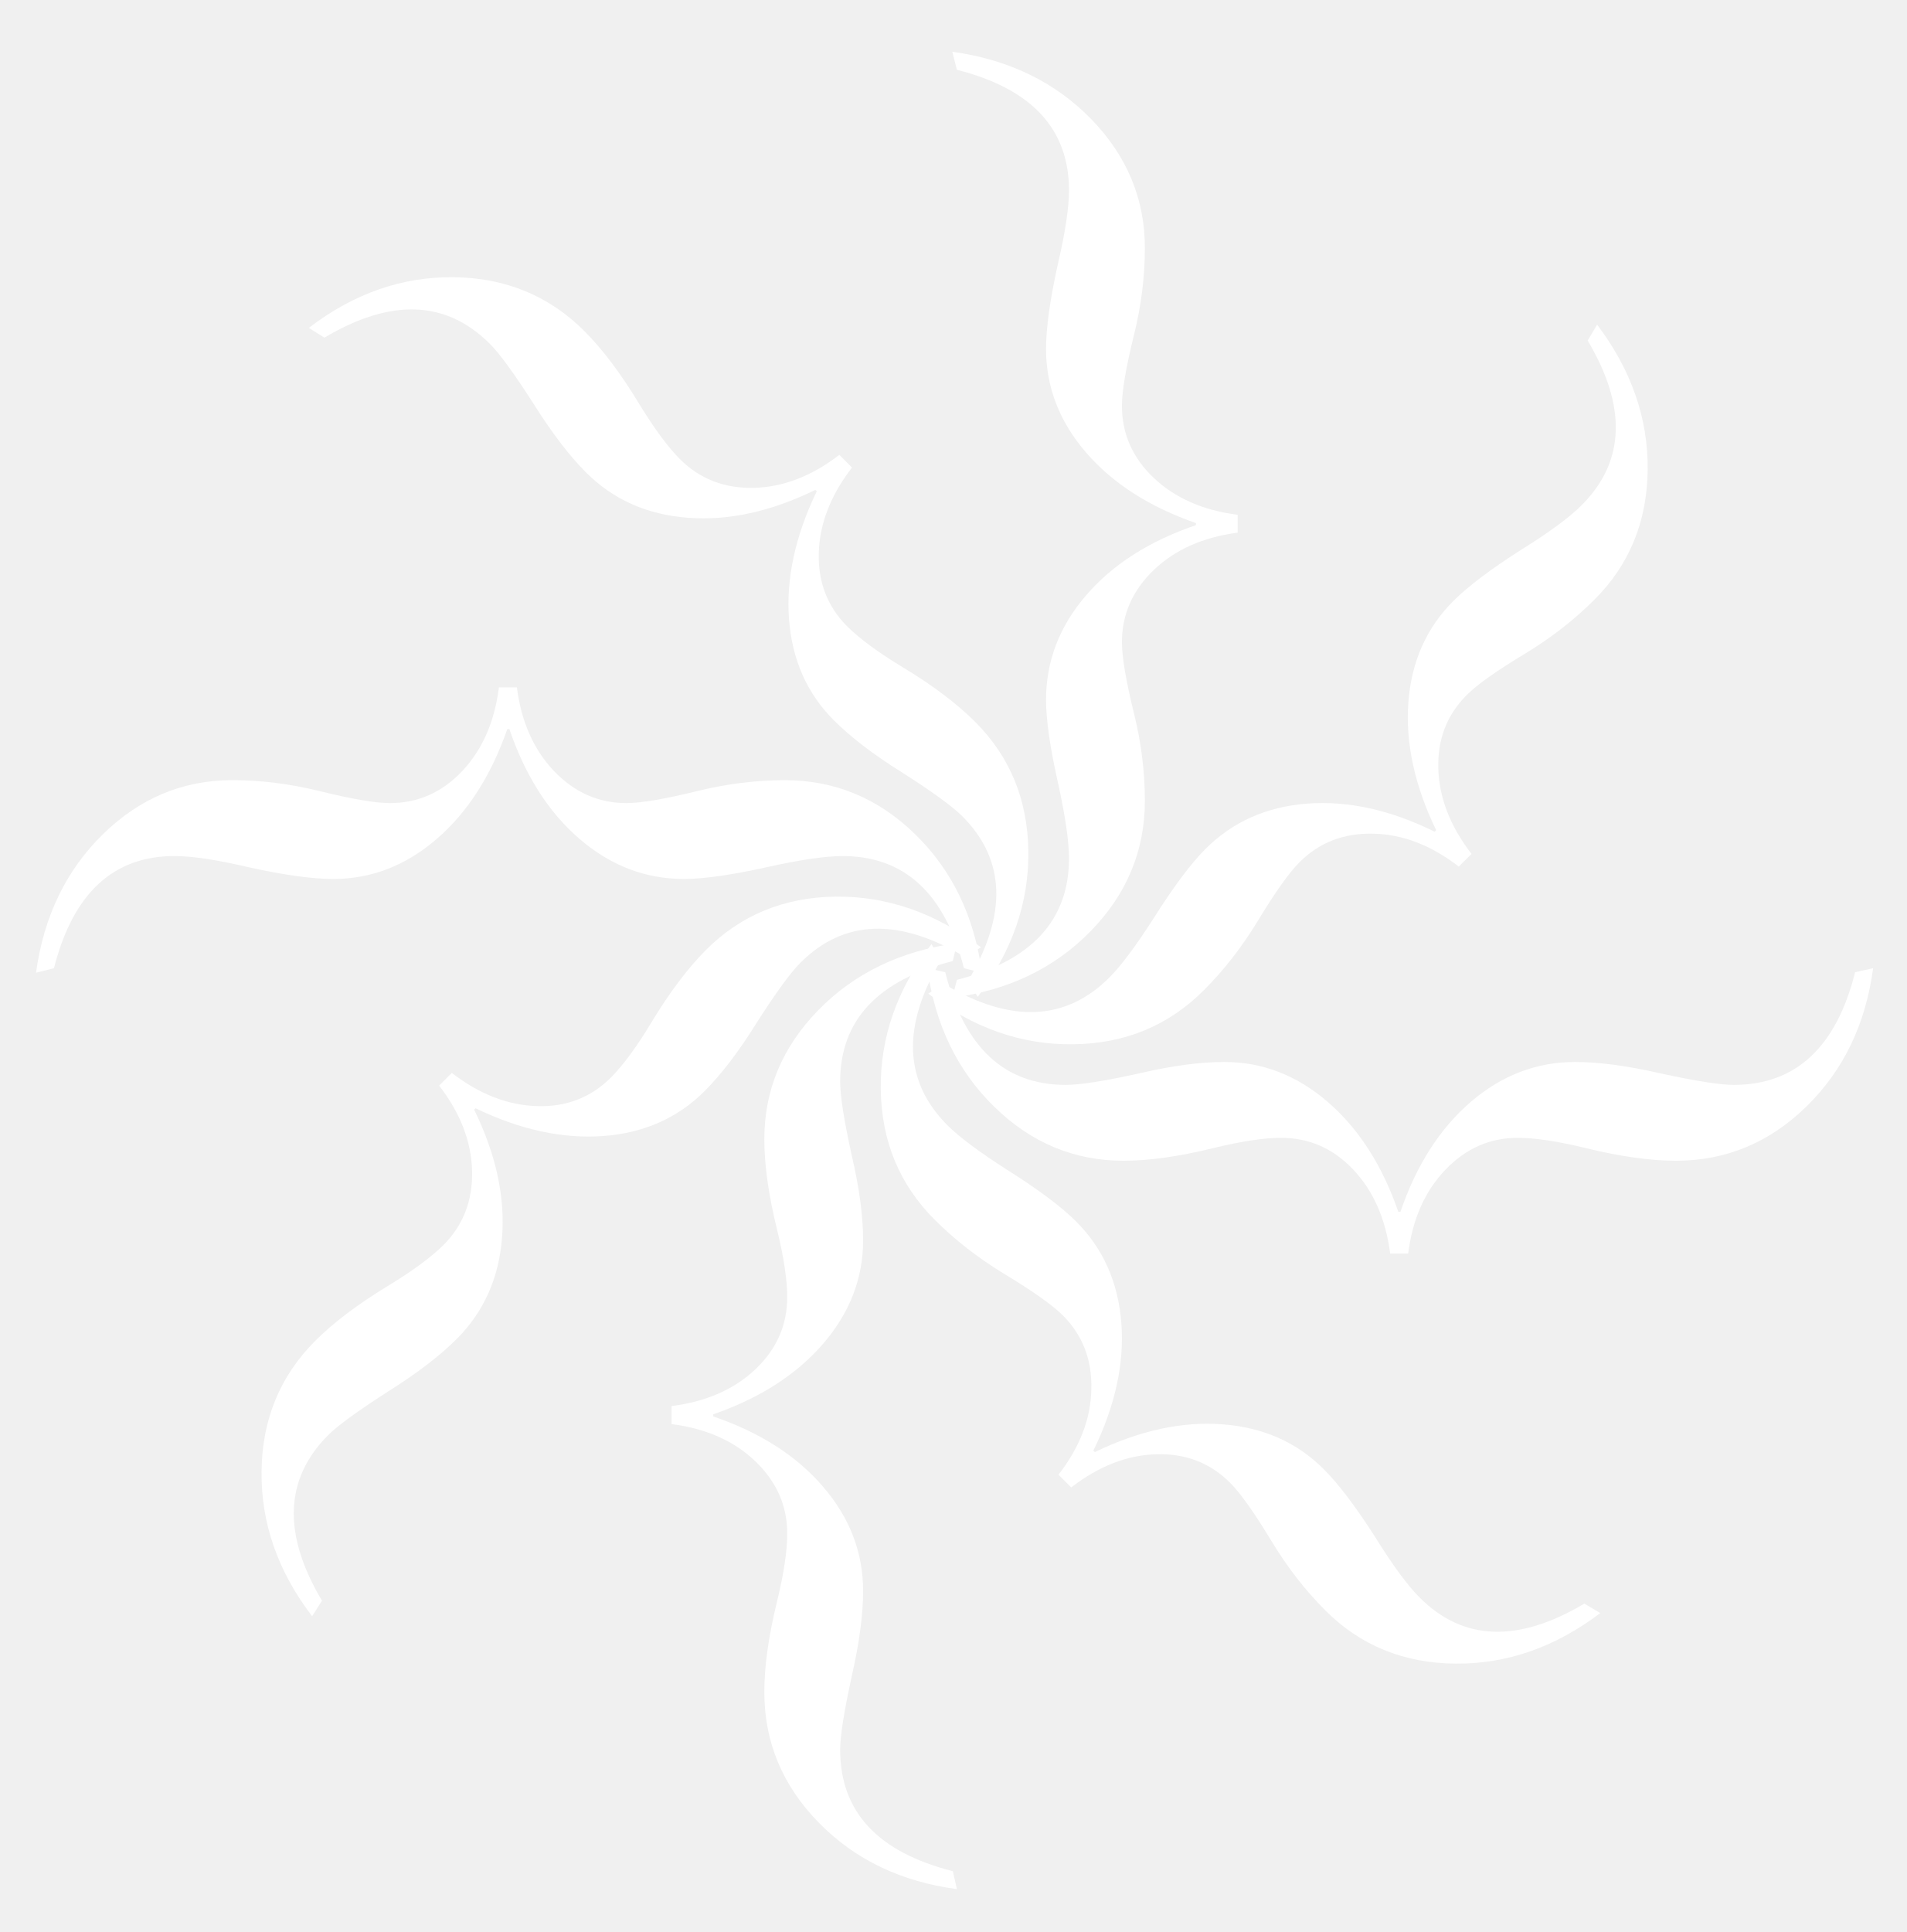
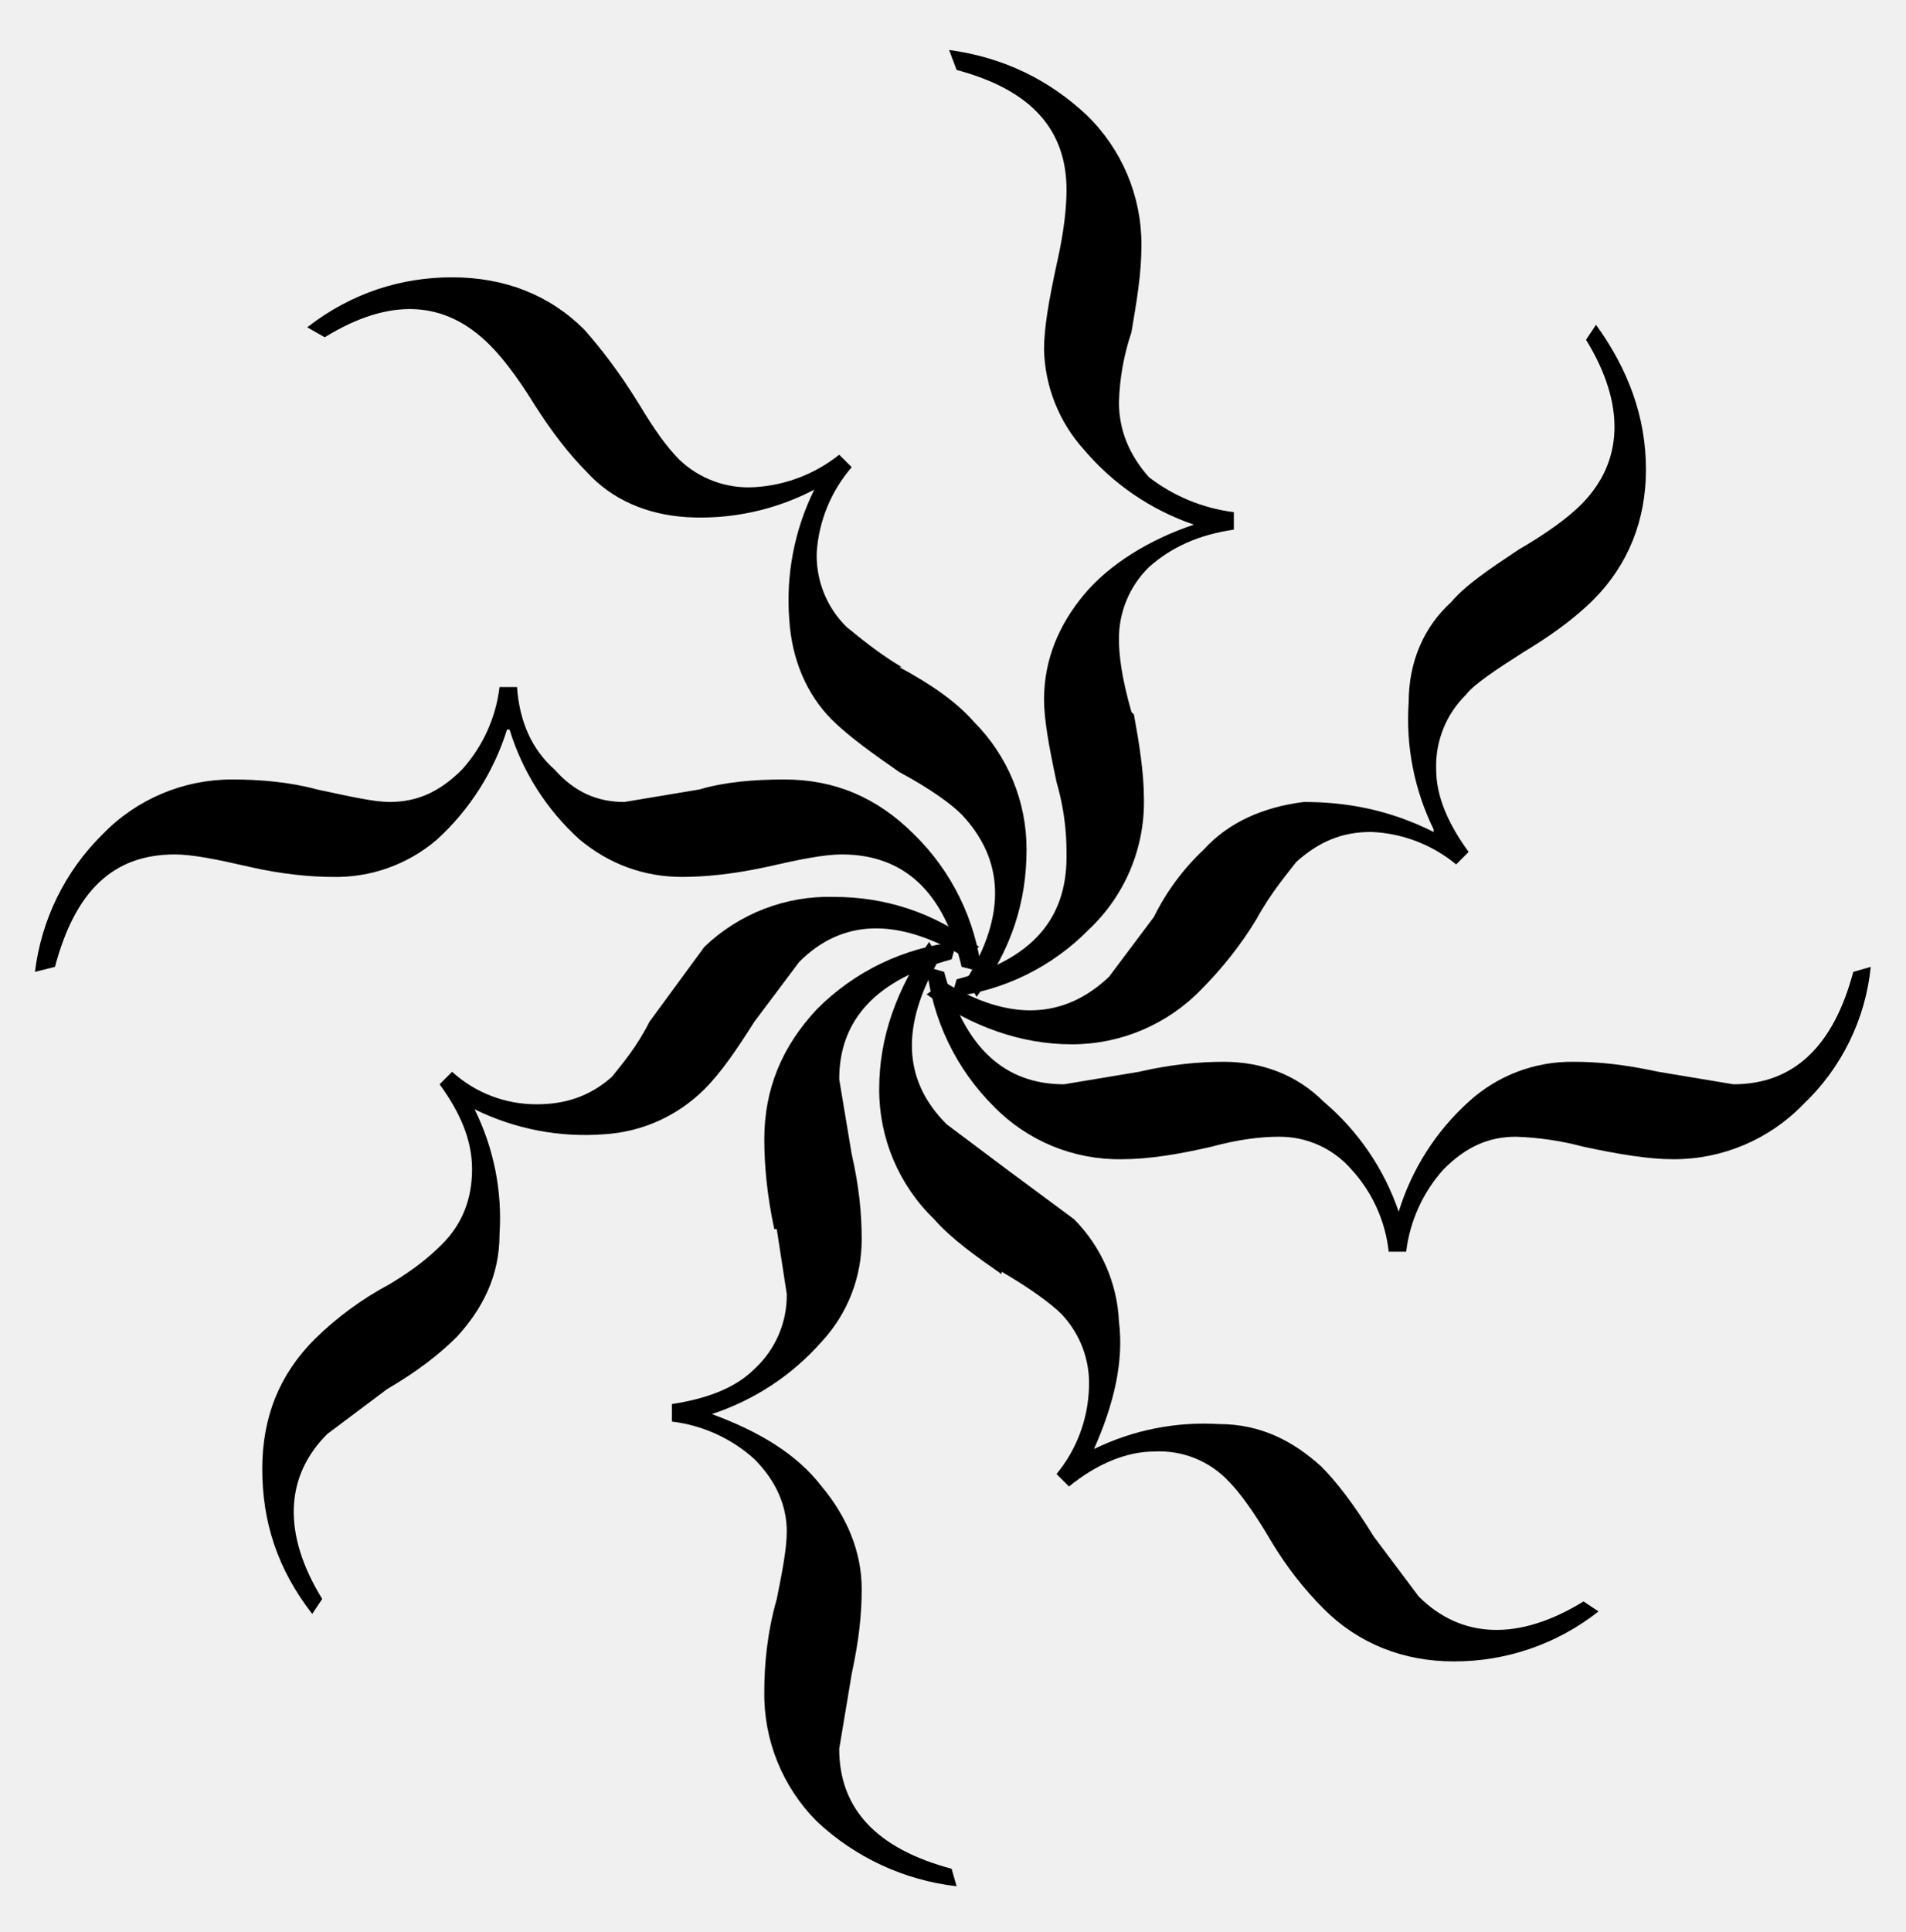
- <svg xmlns="http://www.w3.org/2000/svg" version="1.1" id="Layer_1" x="0px" y="0px" width="76.25px" height="77.25px" viewBox="0 0 76.25 77.25" enable-background="new 0 0 76.25 77.25" xml:space="preserve">
-   <g>
-     <path fill="#FFFFFF" d="M48.538,45.902c-1.379,0.339-2.583,0.51-3.608,0.51c-1.974,0-3.699-0.719-5.172-2.161   c-1.473-1.438-2.363-3.282-2.676-5.538l0.718,0.161c0.759,3.007,2.367,4.505,4.819,4.505c0.57,0,1.559-0.154,2.972-0.468   c1.287-0.3,2.412-0.448,3.375-0.448c1.519,0,2.894,0.532,4.127,1.594c1.234,1.063,2.179,2.527,2.827,4.398h0.083   c0.64-1.872,1.58-3.336,2.815-4.398c1.238-1.062,2.627-1.594,4.166-1.594c0.938,0,2.068,0.148,3.388,0.448   c1.427,0.313,2.414,0.468,2.959,0.468c2.476,0,4.097-1.498,4.856-4.505l0.72-0.161c-0.3,2.239-1.189,4.085-2.669,5.531   c-1.48,1.445-3.217,2.168-5.215,2.168c-1.032,0-2.238-0.171-3.623-0.51c-1.113-0.271-2.018-0.406-2.709-0.406   c-1.115,0-2.078,0.426-2.891,1.277c-0.816,0.853-1.313,1.969-1.486,3.35h-0.721c-0.178-1.381-0.667-2.498-1.47-3.35   c-0.802-0.853-1.767-1.277-2.89-1.277C50.547,45.496,49.645,45.632,48.538,45.902z" />
-     <path fill="#FFFFFF" d="M27.924,31.621c1.167-0.284,2.32-0.426,3.462-0.426c1.994,0,3.734,0.72,5.211,2.162   c1.481,1.443,2.37,3.289,2.67,5.538l-0.718-0.181c-0.762-2.992-2.38-4.485-4.856-4.485c-0.667,0-1.652,0.142-2.958,0.429   c-1.444,0.322-2.57,0.487-3.386,0.487c-1.54,0-2.925-0.532-4.165-1.594c-1.238-1.062-2.177-2.53-2.814-4.398h-0.083   c-0.652,1.868-1.594,3.336-2.83,4.398c-1.233,1.062-2.61,1.594-4.129,1.594c-0.841,0-1.965-0.155-3.377-0.468   c-1.288-0.301-2.28-0.449-2.97-0.449c-2.454,0-4.063,1.494-4.823,4.485l-0.718,0.181c0.311-2.249,1.202-4.095,2.676-5.538   c1.475-1.442,3.198-2.162,5.17-2.162c1.139,0,2.286,0.143,3.449,0.426c1.323,0.329,2.277,0.491,2.859,0.491   c1.123,0,2.084-0.426,2.888-1.278c0.807-0.855,1.295-1.968,1.47-3.349h0.719c0.176,1.381,0.673,2.494,1.486,3.349   c0.817,0.853,1.781,1.278,2.892,1.278C25.636,32.111,26.595,31.949,27.924,31.621z" />
-     <path fill="#FFFFFF" d="M31.075,49.167c-0.339-1.381-0.51-2.581-0.51-3.61c0-1.972,0.72-3.695,2.162-5.17   c1.438-1.471,3.284-2.365,5.541-2.675l-0.165,0.716c-3.004,0.76-4.505,2.369-4.505,4.821c0,0.567,0.155,1.56,0.468,2.969   c0.3,1.287,0.45,2.414,0.45,3.375c0,1.521-0.534,2.898-1.596,4.132c-1.062,1.232-2.528,2.178-4.398,2.826v0.084   c1.87,0.639,3.336,1.575,4.398,2.817c1.062,1.235,1.596,2.624,1.596,4.163c0,0.939-0.15,2.064-0.45,3.388   c-0.313,1.427-0.468,2.414-0.468,2.959c0,2.476,1.5,4.095,4.505,4.856l0.165,0.717c-2.243-0.297-4.089-1.188-5.533-2.666   c-1.447-1.48-2.17-3.221-2.17-5.215c0-1.029,0.171-2.239,0.51-3.624c0.271-1.114,0.407-2.017,0.407-2.712   c0-1.112-0.426-2.074-1.278-2.892c-0.852-0.813-1.968-1.31-3.348-1.483v-0.723c1.38-0.174,2.496-0.662,3.348-1.465   c0.852-0.807,1.278-1.768,1.278-2.895C31.481,51.174,31.346,50.277,31.075,49.167z" />
-     <path fill="#FFFFFF" d="M45.355,28.553c0.285,1.165,0.429,2.32,0.429,3.462c0,1.994-0.722,3.733-2.163,5.211   c-1.443,1.481-3.29,2.369-5.538,2.668l0.184-0.715c2.988-0.766,4.482-2.386,4.482-4.856c0-0.668-0.142-1.655-0.426-2.962   c-0.329-1.439-0.491-2.568-0.491-3.385c0-1.536,0.531-2.927,1.594-4.163c1.063-1.239,2.53-2.178,4.398-2.814v-0.084   c-1.868-0.651-3.336-1.594-4.398-2.827c-1.063-1.236-1.594-2.614-1.594-4.13c0-0.839,0.154-1.968,0.468-3.375   c0.3-1.291,0.449-2.278,0.449-2.973c0-2.455-1.494-4.063-4.482-4.82l-0.184-0.72c2.248,0.31,4.095,1.204,5.538,2.675   c1.441,1.478,2.163,3.201,2.163,5.173c0,1.136-0.144,2.288-0.429,3.446c-0.328,1.326-0.489,2.278-0.489,2.859   c0,1.122,0.426,2.088,1.278,2.891c0.852,0.803,1.967,1.293,3.35,1.471v0.713c-1.381,0.181-2.498,0.675-3.35,1.488   c-0.853,0.817-1.278,1.781-1.278,2.895C44.866,26.266,45.027,27.224,45.355,28.553z" />
-     <path fill="#FFFFFF" d="M26.041,40.896c0.734-1.217,1.467-2.186,2.193-2.915c1.394-1.394,3.124-2.104,5.183-2.13   c2.059-0.022,3.996,0.652,5.812,2.026l-0.625,0.394c-2.661-1.587-4.858-1.513-6.594,0.223c-0.403,0.4-0.991,1.213-1.769,2.43   c-0.698,1.123-1.387,2.023-2.068,2.708c-1.075,1.071-2.423,1.672-4.049,1.791c-1.622,0.119-3.324-0.249-5.105-1.109l-0.058,0.054   c0.868,1.774,1.242,3.476,1.116,5.104c-0.123,1.627-0.729,2.981-1.816,4.069c-0.665,0.664-1.568,1.358-2.712,2.078   c-1.231,0.79-2.041,1.377-2.423,1.761c-1.75,1.75-1.834,3.959-0.25,6.622l-0.394,0.623c-1.373-1.797-2.047-3.729-2.023-5.799   s0.741-3.808,2.152-5.218c0.729-0.729,1.704-1.465,2.923-2.204c0.979-0.597,1.714-1.14,2.204-1.626   c0.786-0.791,1.167-1.772,1.141-2.95c-0.028-1.181-0.467-2.32-1.318-3.42l0.508-0.507c1.099,0.849,2.236,1.291,3.406,1.326   c1.173,0.039,2.155-0.345,2.949-1.136C24.91,42.604,25.451,41.874,26.041,40.896z" />
-     <path fill="#FFFFFF" d="M50.285,36.846c-0.625,1.026-1.34,1.946-2.146,2.75c-1.41,1.414-3.15,2.133-5.214,2.159   c-2.067,0.029-4.003-0.649-5.804-2.026l0.637-0.381c2.653,1.577,4.855,1.487,6.605-0.262c0.472-0.471,1.068-1.271,1.787-2.394   c0.791-1.252,1.476-2.162,2.05-2.74c1.088-1.091,2.444-1.694,4.071-1.82c1.627-0.123,3.328,0.248,5.1,1.123l0.061-0.062   c-0.863-1.781-1.231-3.485-1.111-5.108c0.121-1.626,0.72-2.975,1.793-4.049c0.595-0.594,1.5-1.278,2.721-2.056   c1.123-0.7,1.93-1.291,2.417-1.781c1.735-1.736,1.815-3.934,0.239-6.583l0.378-0.635c1.368,1.81,2.043,3.746,2.022,5.805   c-0.022,2.065-0.731,3.795-2.125,5.186c-0.805,0.807-1.718,1.517-2.74,2.14c-1.168,0.703-1.959,1.262-2.369,1.675   c-0.795,0.794-1.174,1.774-1.139,2.946c0.035,1.174,0.478,2.307,1.328,3.41l-0.509,0.507c-1.101-0.852-2.241-1.291-3.419-1.316   c-1.178-0.029-2.162,0.352-2.947,1.139C51.557,34.881,50.995,35.675,50.285,36.846z" />
-     <path fill="#FFFFFF" d="M36.082,26.668c1.217,0.736,2.187,1.465,2.914,2.195c1.395,1.394,2.104,3.12,2.128,5.183   c0.024,2.058-0.653,3.994-2.024,5.812l-0.395-0.625c1.589-2.659,1.513-4.86-0.223-6.597c-0.403-0.4-1.213-0.99-2.432-1.765   c-1.121-0.7-2.021-1.388-2.706-2.072c-1.071-1.072-1.67-2.423-1.791-4.043c-0.121-1.626,0.249-3.331,1.11-5.112l-0.058-0.055   c-1.771,0.865-3.472,1.239-5.1,1.113c-1.628-0.123-2.983-0.726-4.071-1.813c-0.665-0.665-1.355-1.571-2.078-2.714   c-0.787-1.232-1.378-2.039-1.762-2.423c-1.752-1.752-3.956-1.836-6.621-0.251L12.35,13.11c1.797-1.375,3.727-2.049,5.798-2.026   c2.068,0.025,3.808,0.742,5.219,2.152c0.731,0.732,1.467,1.707,2.202,2.927c0.597,0.974,1.14,1.713,1.628,2.201   c0.789,0.787,1.77,1.168,2.949,1.142c1.18-0.03,2.317-0.468,3.42-1.32l0.505,0.509c-0.849,1.101-1.294,2.237-1.327,3.408   c-0.035,1.171,0.346,2.155,1.139,2.946C34.375,25.536,35.104,26.078,36.082,26.668z" />
-     <path fill="#FFFFFF" d="M40.128,50.916c-1.026-0.626-1.943-1.339-2.752-2.148c-1.408-1.408-2.128-3.146-2.154-5.216   c-0.027-2.065,0.65-4.001,2.028-5.802l0.379,0.639c-1.574,2.649-1.488,4.854,0.261,6.606c0.471,0.471,1.27,1.067,2.395,1.787   c1.252,0.788,2.164,1.475,2.74,2.049c1.09,1.087,1.692,2.442,1.817,4.071c0.124,1.627-0.25,3.324-1.118,5.099l0.059,0.06   c1.781-0.861,3.484-1.233,5.107-1.11c1.625,0.123,2.976,0.72,4.047,1.794c0.596,0.594,1.28,1.501,2.059,2.717   c0.697,1.123,1.291,1.93,1.781,2.42c1.736,1.736,3.93,1.813,6.582,0.238l0.637,0.378c-1.811,1.371-3.746,2.042-5.805,2.021   c-2.065-0.021-3.793-0.729-5.188-2.125c-0.804-0.803-1.515-1.72-2.136-2.742c-0.705-1.166-1.262-1.952-1.676-2.365   c-0.793-0.793-1.774-1.174-2.949-1.139c-1.172,0.031-2.305,0.478-3.405,1.326l-0.508-0.508c0.853-1.1,1.291-2.238,1.315-3.42   c0.029-1.178-0.352-2.159-1.139-2.95C42.092,52.186,41.302,51.623,40.128,50.916z" />
-   </g>
+ <svg xmlns="http://www.w3.org/2000/svg" viewBox="0 0 76.3 77.3">
+   <path d="M48.5 45.9c-1.3.3-2.5.5-3.6.5a7 7 0 01-5.1-2.1 9.3 9.3 0 01-2.7-5.6l.7.2c.8 3 2.4 4.5 4.8 4.5l3-.5c1.3-.3 2.4-.4 3.4-.4 1.5 0 2.9.5 4 1.6a10 10 0 013 4.4 9.8 9.8 0 012.8-4.4 6.1 6.1 0 014.2-1.6c1 0 2 .1 3.4.4l3 .5c2.4 0 4-1.5 4.8-4.5l.7-.2a8.8 8.8 0 01-2.7 5.5 7.2 7.2 0 01-5.2 2.2c-1 0-2.2-.2-3.6-.5a12 12 0 00-2.7-.4c-1.1 0-2 .4-2.9 1.3a6 6 0 00-1.5 3.3h-.7a5.8 5.8 0 00-1.5-3.3 3.8 3.8 0 00-2.9-1.3c-.7 0-1.6.1-2.7.4z" />
+   <path d="M28 31.6c1-.3 2.2-.4 3.4-.4 2 0 3.7.7 5.2 2.2a9.2 9.2 0 012.7 5.5l-.8-.2c-.7-3-2.3-4.5-4.8-4.5-.7 0-1.7.2-3 .5-1.4.3-2.5.4-3.4.4-1.5 0-2.9-.5-4.1-1.5a9.8 9.8 0 01-2.8-4.4h-.1a10 10 0 01-2.8 4.4 6.2 6.2 0 01-4.2 1.5c-.8 0-2-.1-3.3-.4-1.3-.3-2.3-.5-3-.5-2.5 0-4 1.5-4.8 4.5l-.8.2a9.3 9.3 0 012.7-5.5 7.2 7.2 0 015.2-2.2c1.1 0 2.3.1 3.4.4 1.4.3 2.3.5 2.9.5 1.1 0 2-.4 2.9-1.3a6 6 0 001.5-3.3h.7c.1 1.4.6 2.5 1.5 3.3.8.9 1.7 1.3 2.8 1.3l3-.5z" />
+   <path d="M31 49.2c-.3-1.4-.4-2.6-.4-3.6 0-2 .7-3.7 2.1-5.2a9.3 9.3 0 015.6-2.7l-.2.7c-3 .8-4.5 2.4-4.5 4.8l.5 3c.3 1.3.4 2.4.4 3.4a6 6 0 01-1.6 4.1 10 10 0 01-4.4 2.9c1.9.7 3.4 1.6 4.4 2.9 1 1.2 1.6 2.6 1.6 4.1 0 1-.1 2-.4 3.4l-.5 3c0 2.4 1.5 4 4.5 4.8l.2.7a9.8 9.8 0 01-5.6-2.6 7.2 7.2 0 01-2.1-5.2c0-1 .1-2.3.5-3.7.2-1 .4-2 .4-2.7 0-1-.4-2-1.3-2.9a6 6 0 00-3.3-1.5v-.7c1.3-.2 2.5-.6 3.3-1.4a4 4 0 001.3-3l-.4-2.6z" />
+   <path d="M45.4 28.6c.2 1.1.4 2.3.4 3.4a7 7 0 01-2.2 5.2 9.2 9.2 0 01-5.5 2.7l.2-.7c3-.8 4.4-2.4 4.4-4.9 0-.6 0-1.6-.4-3-.3-1.4-.5-2.5-.5-3.3 0-1.6.6-3 1.6-4.2 1-1.2 2.6-2.2 4.4-2.8a10 10 0 01-4.4-3 6.2 6.2 0 01-1.6-4c0-.9.2-2 .5-3.4.3-1.3.4-2.3.4-3 0-2.4-1.4-4-4.4-4.8L38 2c2.2.3 4 1.2 5.5 2.6a7.2 7.2 0 012.2 5.2c0 1.2-.2 2.3-.4 3.5a9.6 9.6 0 00-.5 2.8c0 1.1.4 2.1 1.2 3a7 7 0 003.4 1.4v.7c-1.4.2-2.5.7-3.4 1.5a4 4 0 00-1.2 2.9c0 .6.1 1.5.5 2.9z" />
+   <path d="M26 40.9l2.2-3a7.2 7.2 0 015.2-2c2 0 4 .6 5.8 2l-.6.4c-2.7-1.6-4.9-1.5-6.6.2l-1.8 2.4c-.7 1.1-1.3 2-2 2.7a6.2 6.2 0 01-4 1.8 10 10 0 01-5.2-1 9.8 9.8 0 011 5c0 1.7-.7 3-1.7 4.1-.7.7-1.6 1.4-2.8 2.1l-2.4 1.8c-1.7 1.7-1.8 4-.2 6.6l-.4.6c-1.4-1.8-2-3.7-2-5.8s.7-3.8 2.1-5.2a13 13 0 013-2.2c1-.6 1.6-1.1 2.1-1.6.8-.8 1.2-1.8 1.2-3s-.5-2.3-1.3-3.4l.5-.5a5 5 0 003.4 1.3c1.1 0 2.1-.3 3-1.1.4-.5 1-1.2 1.5-2.2z" />
+   <path d="M50.3 36.8c-.6 1-1.4 2-2.2 2.8a7.2 7.2 0 01-5.2 2.2c-2 0-4-.7-5.8-2l.7-.5c2.6 1.6 4.8 1.5 6.6-.2l1.8-2.4a9.4 9.4 0 012-2.7c1-1.1 2.4-1.7 4-1.9 1.7 0 3.4.3 5.2 1.2v-.1a10 10 0 01-1-5.1c0-1.6.6-3 1.7-4 .6-.7 1.5-1.3 2.7-2.1 1.2-.7 2-1.3 2.5-1.8 1.7-1.7 1.8-4 .2-6.6l.4-.6c1.3 1.8 2 3.7 2 5.8 0 2-.7 3.8-2.1 5.2-.8.8-1.8 1.5-2.8 2.1-1.1.7-2 1.3-2.3 1.7a4 4 0 00-1.2 3c0 1.1.5 2.2 1.3 3.3l-.5.5a5.7 5.7 0 00-3.4-1.3c-1.2 0-2.1.4-3 1.2-.3.4-1 1.2-1.6 2.3z" />
+   <path d="M36 26.7c1.3.7 2.3 1.4 3 2.2a7.2 7.2 0 012.1 5.1c0 2.1-.6 4-2 5.9l-.4-.7c1.6-2.6 1.5-4.8-.2-6.6-.4-.4-1.2-1-2.5-1.7-1-.7-2-1.4-2.7-2.1-1-1-1.6-2.4-1.7-4a10 10 0 011-5.2 9.8 9.8 0 01-5.1 1.1c-1.6-.1-3-.7-4-1.8-.7-.7-1.4-1.6-2.1-2.7-.8-1.3-1.4-2-1.8-2.4-1.8-1.8-4-1.9-6.6-.3l-.7-.4c1.8-1.4 3.8-2 5.8-2 2.1 0 3.9.7 5.3 2.1.7.8 1.4 1.7 2.2 3 .6 1 1.1 1.7 1.6 2.2a4 4 0 003 1.1 6 6 0 003.4-1.3l.5.5a5.8 5.8 0 00-1.4 3.4 4 4 0 001.2 3c.5.4 1.2 1 2.2 1.6z" />
+   <path d="M40.1 51c-1-.7-2-1.4-2.7-2.2a7.2 7.2 0 01-2.2-5.2c0-2.1.7-4 2-5.9l.4.7c-1.5 2.6-1.5 4.8.3 6.6l2.4 1.8 2.7 2a6.2 6.2 0 011.8 4.1c.2 1.6-.2 3.3-1 5.1a10 10 0 015-1c1.7 0 3 .7 4.1 1.7.6.6 1.3 1.5 2.1 2.8l1.8 2.4c1.7 1.7 4 1.8 6.6.2l.6.4a9.3 9.3 0 01-5.8 2c-2 0-3.8-.7-5.2-2.1a14 14 0 01-2.1-2.7c-.7-1.2-1.3-2-1.7-2.4a3.8 3.8 0 00-3-1.2c-1.1 0-2.3.5-3.4 1.4l-.5-.5a5.7 5.7 0 001.3-3.5 4 4 0 00-1.1-2.9c-.4-.4-1.2-1-2.4-1.7z" />
</svg>
